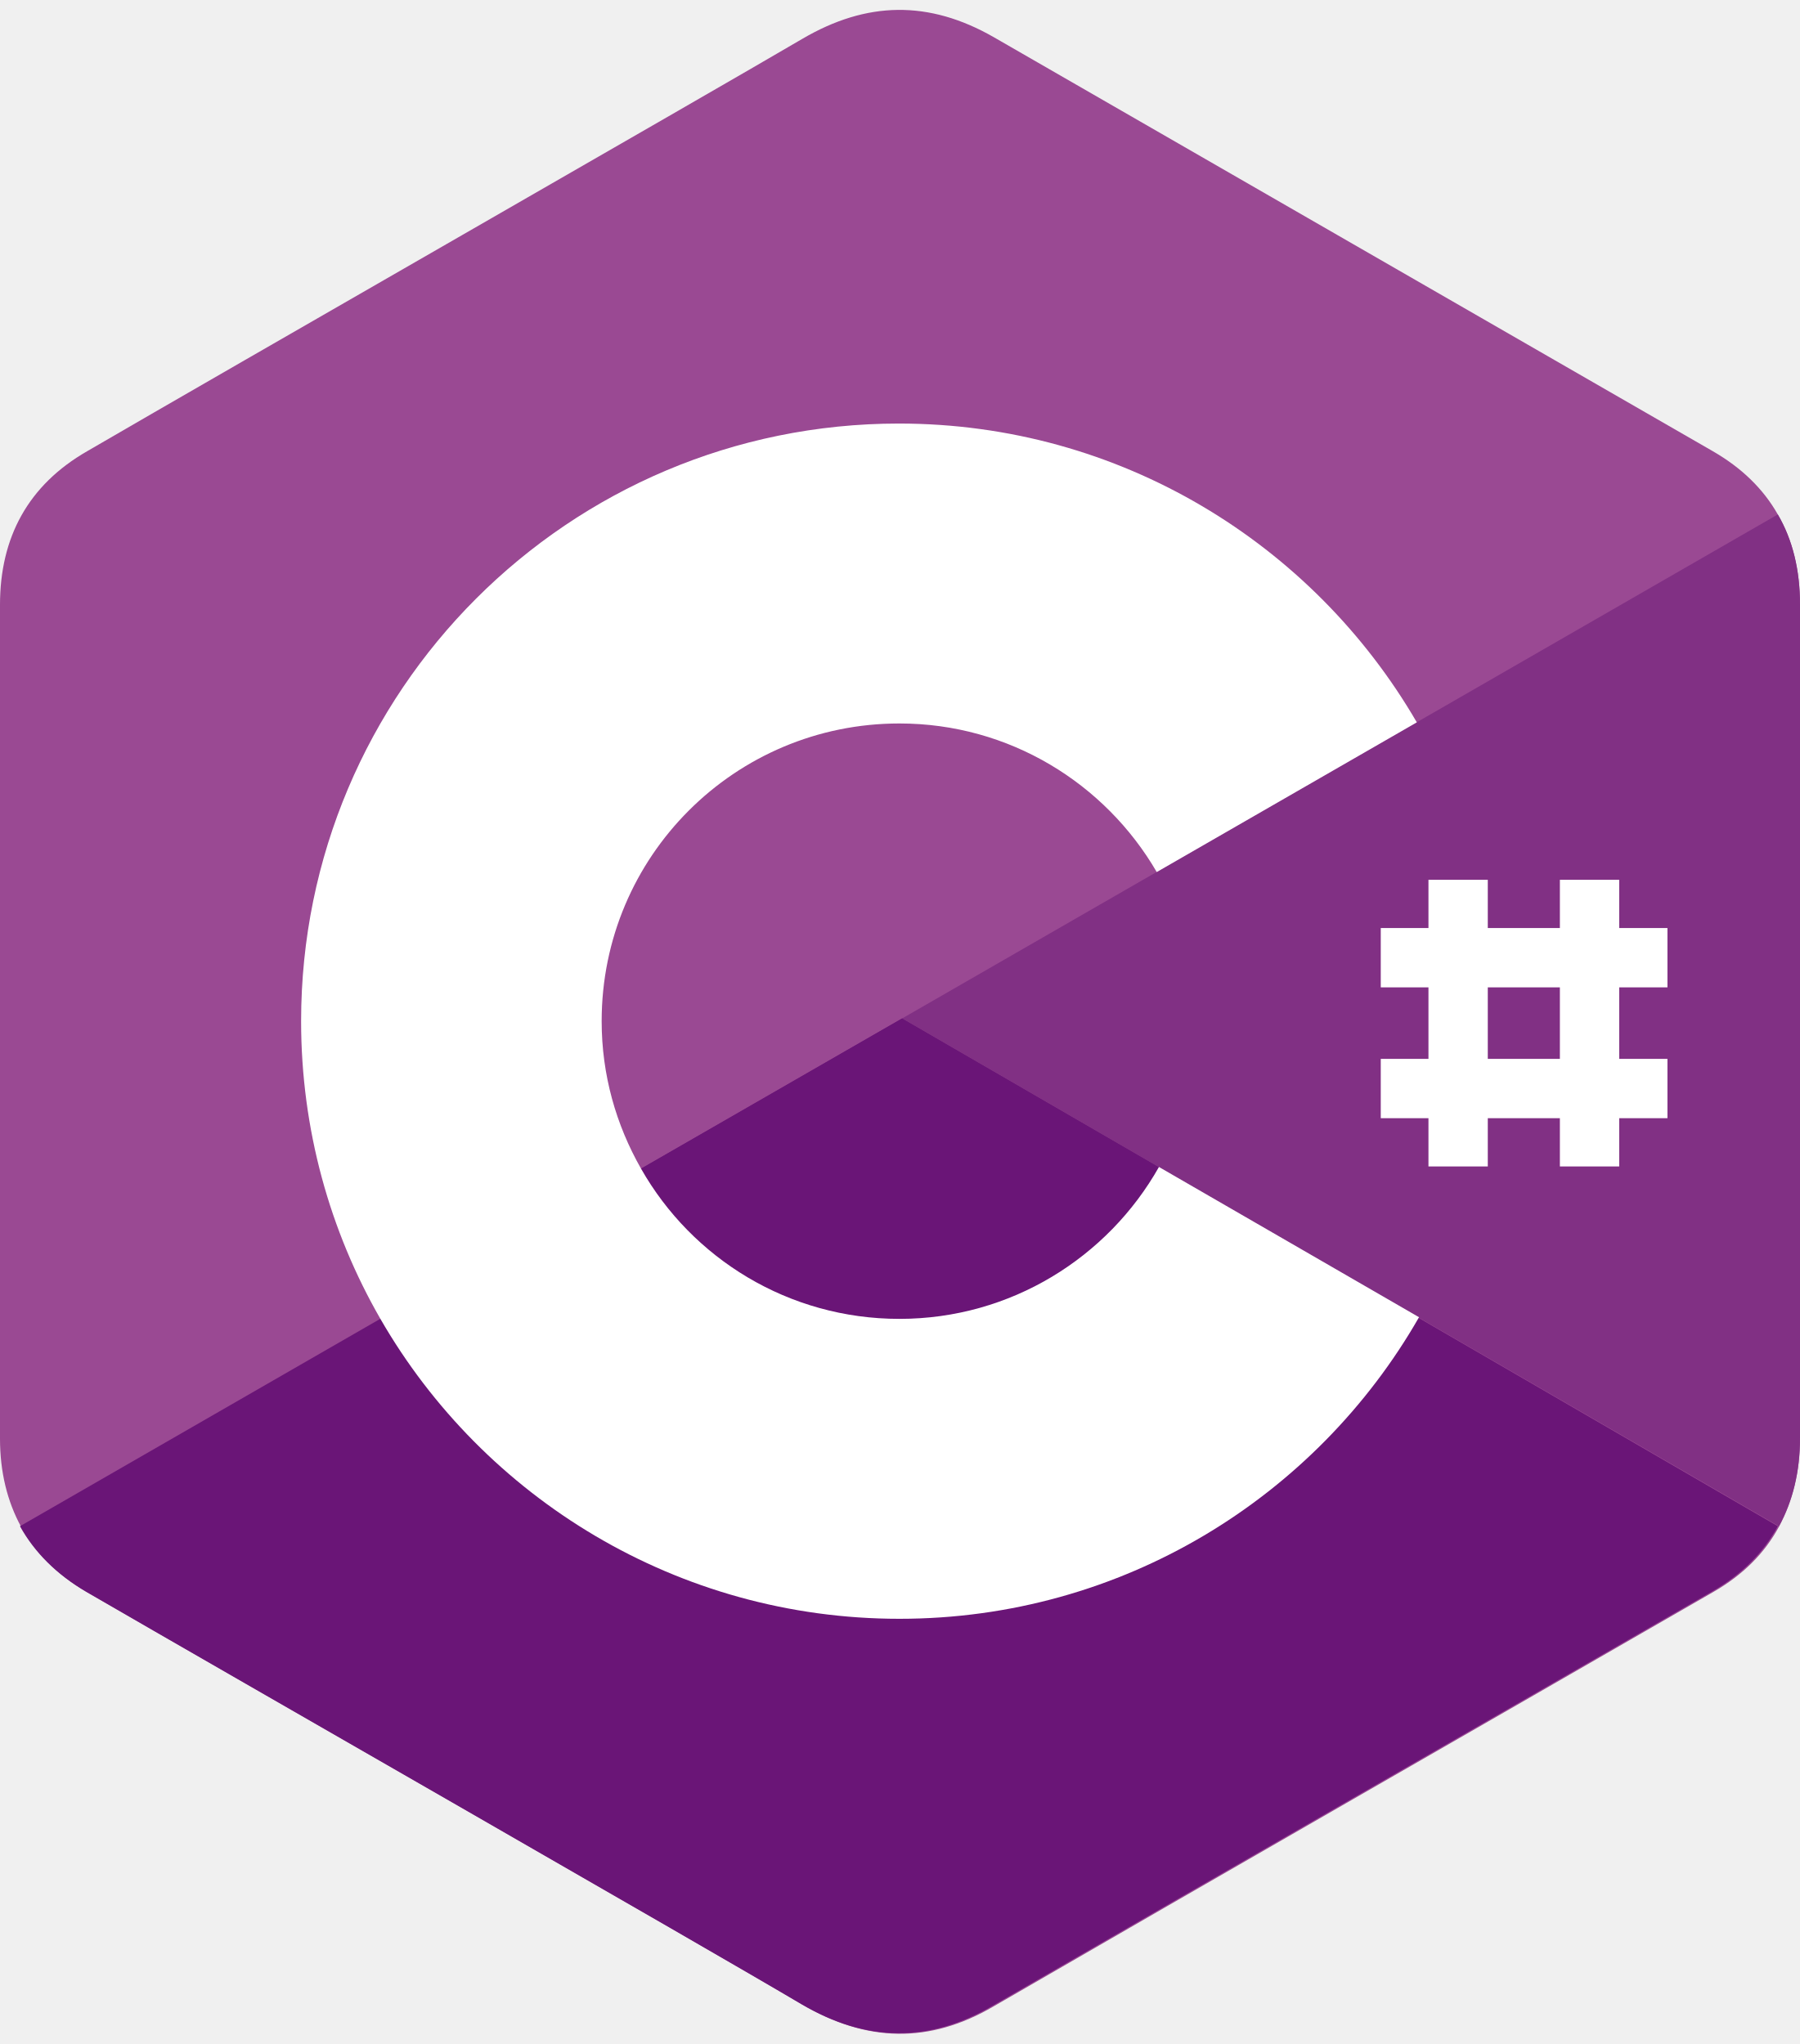
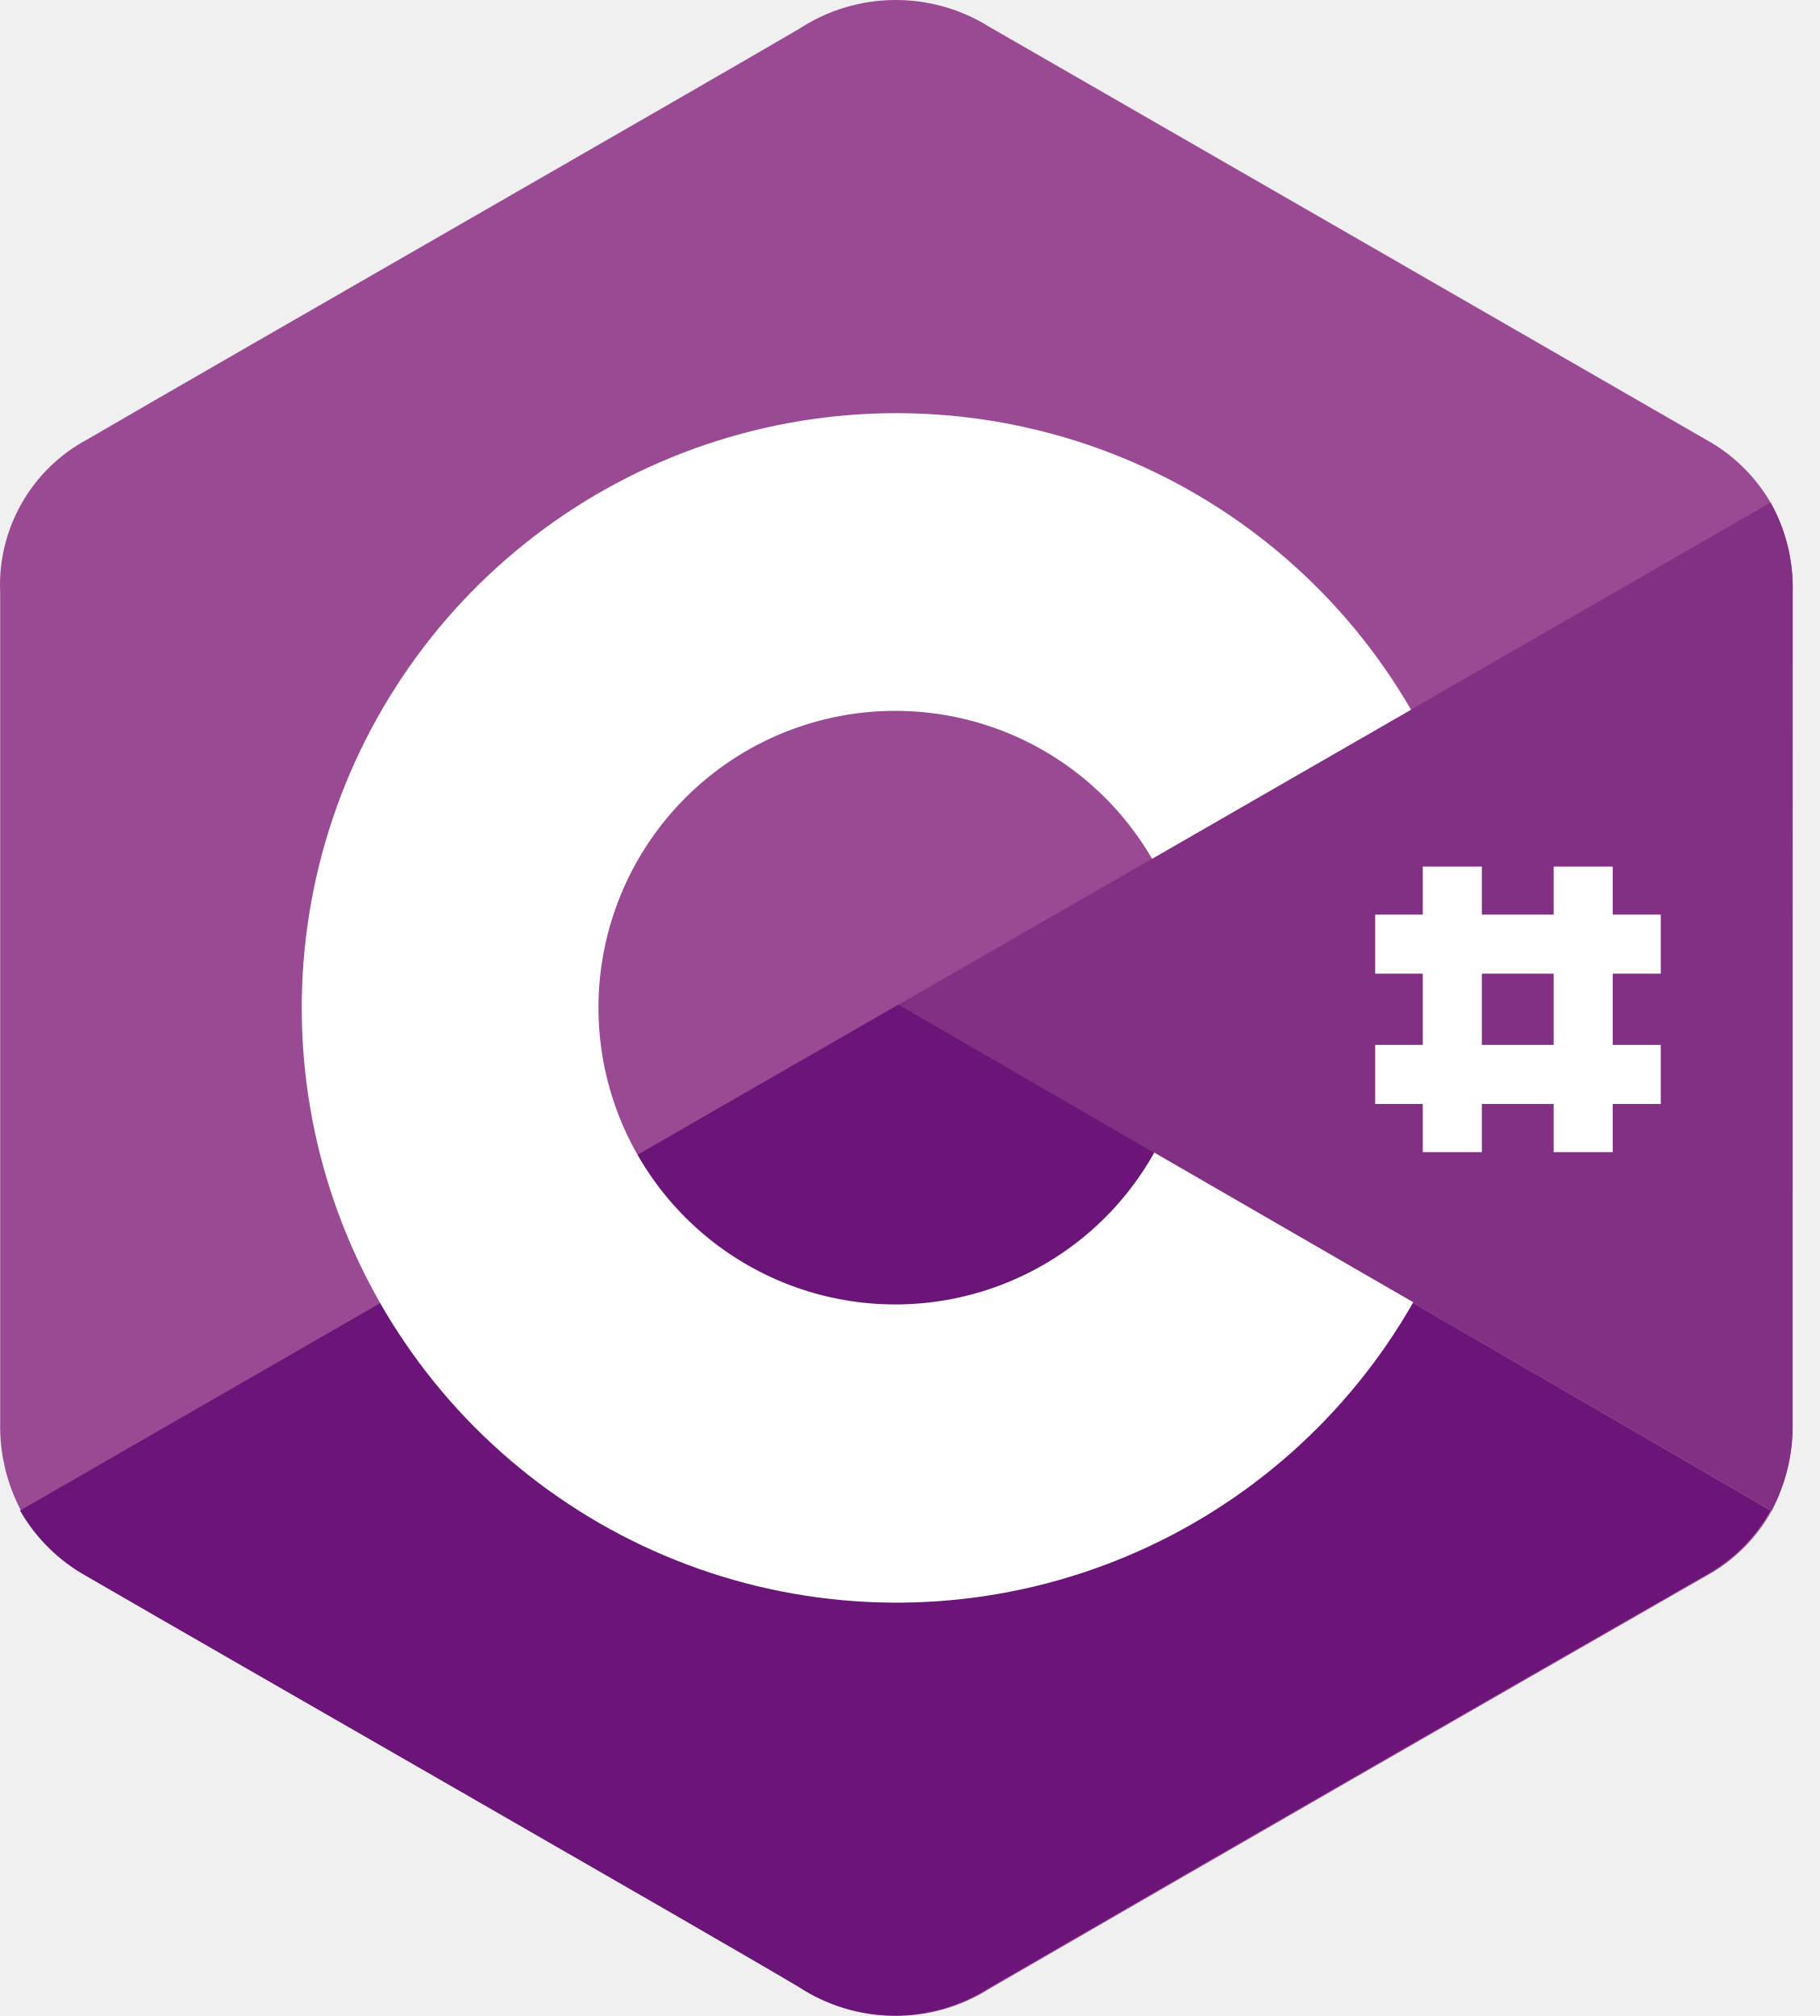
- <svg xmlns="http://www.w3.org/2000/svg" fill="none" viewBox="204.925 153.577 757.617 860.543" width="2500">
-   <path d="m962.541 407.983c0-14.237-3.034-27.074-9.336-37.811-6.068-10.736-15.171-19.605-27.307-26.607-100.829-58.117-201.891-116.233-302.72-174.35-27.308-15.638-53.449-15.171-80.523.7-40.145 23.574-241.336 138.873-301.086 173.65-24.741 14.237-36.644 36.177-36.644 64.652v351.033c0 14.004 3.034 26.374 8.869 37.111 6.069 10.97 15.405 20.306 27.775 27.541 59.984 34.777 260.941 149.843 301.086 173.65 27.074 15.868 53.448 16.568 80.523.7 100.829-58.35 201.891-116.233 302.72-174.35 12.603-7.235 21.706-16.338 27.774-27.541 5.835-10.737 8.869-23.107 8.869-37.111z" fill="#9a4993" />
-   <path d="m584.667 582.333-371.34 213.794c6.069 10.97 15.405 20.306 27.775 27.542 59.984 34.776 260.941 149.842 301.086 173.649 27.074 15.872 53.449 16.572 80.523.7 100.829-58.35 201.891-116.233 302.72-174.349 12.603-7.236 21.706-16.338 27.774-27.542z" fill="#6a1577" />
-   <path d="m474.735 645.584c21.707 37.811 62.318 63.252 108.765 63.252 46.913 0 87.758-25.674 109.231-63.952l-108.064-62.551z" fill="#6a1577" />
-   <path d="m962.542 407.983c0-14.237-3.035-27.074-9.336-37.811l-368.539 212.161 369.005 213.795c5.835-10.737 8.87-23.107 8.87-37.111z" fill="#813084" />
-   <g fill="#fff">
-     <path d="m692.731 644.884c-21.472 38.044-62.317 63.952-109.231 63.952-46.68 0-87.291-25.441-108.764-63.252-10.503-18.438-16.572-39.444-16.572-62.084 0-69.32 56.016-125.336 125.336-125.336 46.213 0 86.592 25.207 108.298 62.551l109.464-63.018c-43.645-75.154-124.869-125.802-217.995-125.802-139.107 0-251.605 112.732-251.605 251.605 0 45.513 12.136 88.459 33.376 125.336 43.412 75.388 125.102 126.269 218.462 126.269 93.594 0 175.284-51.114 218.696-126.969zm138.406-120.901h-24.974v120.668h24.974zm55.316 0h-24.974v120.668h24.974z" />
-     <path d="m906.759 544.289h-120.668v24.974h120.668zm0 55.082h-120.668v24.974h120.668z" />
-   </g>
+ <svg xmlns="http://www.w3.org/2000/svg" width="65" height="72" viewBox="0 0 65 72" fill="none">
+   <path d="M64.024 21.148C64.052 20.03 63.78 18.925 63.235 17.948C62.684 17.003 61.887 16.226 60.928 15.7C52.408 10.789 43.881 5.878 35.348 0.967C34.328 0.325 33.145 -0.01 31.939 0C30.734 0.011 29.557 0.367 28.548 1.026C25.156 3.018 8.155 12.761 3.106 15.7C2.127 16.226 1.317 17.018 0.769 17.985C0.22 18.951 -0.044 20.053 0.006 21.163V50.826C-0.013 51.918 0.245 52.997 0.755 53.962C1.312 54.936 2.123 55.741 3.102 56.289C8.171 59.228 25.152 68.951 28.544 70.963C29.551 71.627 30.729 71.986 31.935 71.997C33.142 72.007 34.325 71.669 35.344 71.022C43.864 66.089 52.391 61.178 60.924 56.289C61.911 55.752 62.725 54.945 63.271 53.962C63.781 52.997 64.039 51.918 64.02 50.826L64.024 21.148Z" fill="#9A4993" />
+   <path d="M32.094 35.881L0.715 53.948C1.272 54.922 2.083 55.727 3.062 56.275C8.131 59.214 25.112 68.937 28.504 70.948C29.511 71.612 30.689 71.972 31.895 71.982C33.102 71.993 34.285 71.654 35.304 71.007C43.824 66.074 52.35 61.163 60.884 56.274C61.871 55.737 62.685 54.93 63.231 53.947L32.094 35.881Z" fill="#6A1577" />
+   <path d="M22.804 41.226C23.731 42.854 25.074 44.206 26.696 45.145C28.317 46.084 30.159 46.575 32.032 46.569C33.906 46.563 35.744 46.059 37.359 45.109C38.974 44.16 40.308 42.798 41.225 41.164L32.093 35.878L22.804 41.226Z" fill="#6A1577" />
+   <path d="M64.027 21.148C64.055 20.03 63.783 18.925 63.238 17.948L32.094 35.881L63.275 53.947C63.785 52.982 64.043 51.903 64.025 50.811L64.027 21.148Z" fill="#813084" />
+   <path d="M41.225 41.164C40.083 43.205 38.298 44.811 36.148 45.731C33.998 46.652 31.604 46.836 29.339 46.254C27.074 45.673 25.064 44.358 23.624 42.516C22.184 40.673 21.393 38.406 21.375 36.067C21.358 33.729 22.114 31.45 23.527 29.586C24.939 27.722 26.928 26.377 29.185 25.761C31.441 25.146 33.837 25.294 36.001 26.182C38.164 27.07 39.973 28.649 41.146 30.672L50.396 25.347C48.05 21.298 44.432 18.137 40.105 16.355C35.777 14.574 30.983 14.271 26.466 15.494C21.949 16.718 17.962 19.398 15.125 23.12C12.288 26.842 10.759 31.396 10.777 36.076C10.794 40.756 12.357 45.299 15.222 48.999C18.086 52.7 22.093 55.351 26.619 56.54C31.145 57.73 35.937 57.391 40.251 55.577C44.565 53.763 48.159 50.576 50.475 46.509L41.225 41.164ZM52.925 30.948H50.815V41.148H52.925V30.948ZM57.599 30.948H55.489V41.148H57.599V30.948Z" fill="white" />
+   <path d="M59.315 32.664H49.115V34.774H59.315V32.664ZM59.315 37.318H49.115V39.428H59.315V37.318Z" fill="white" />
</svg>
